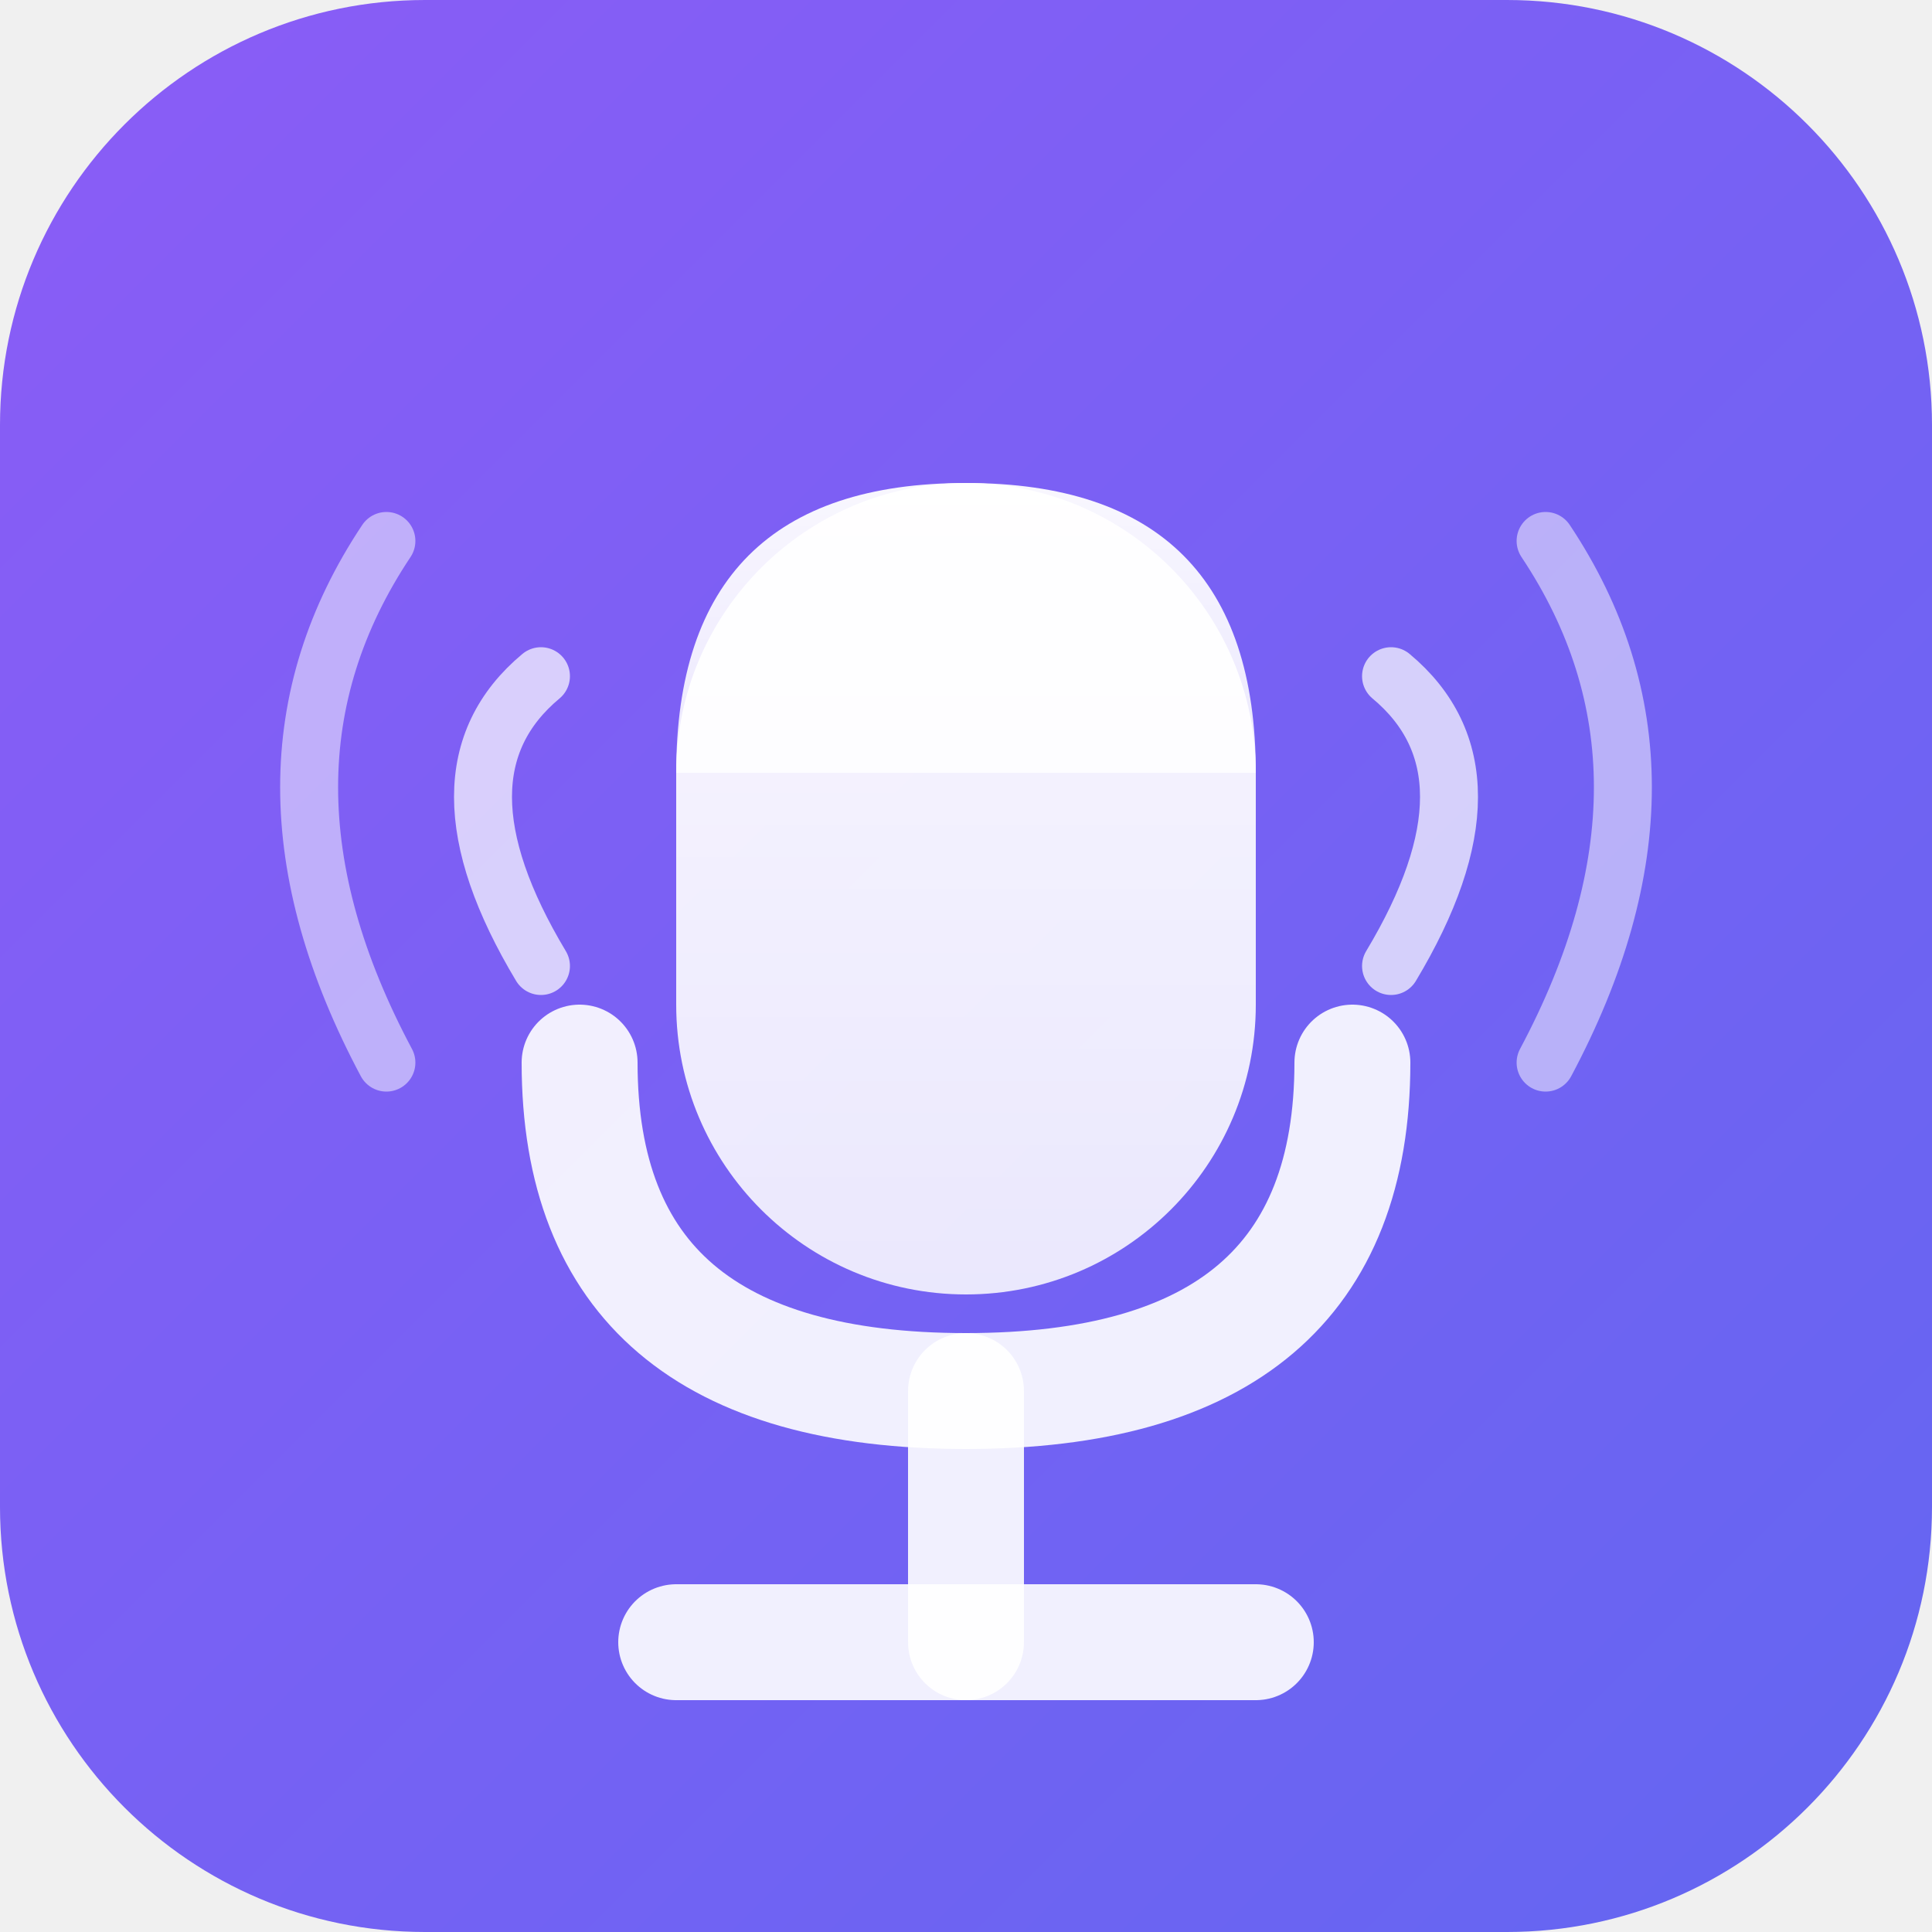
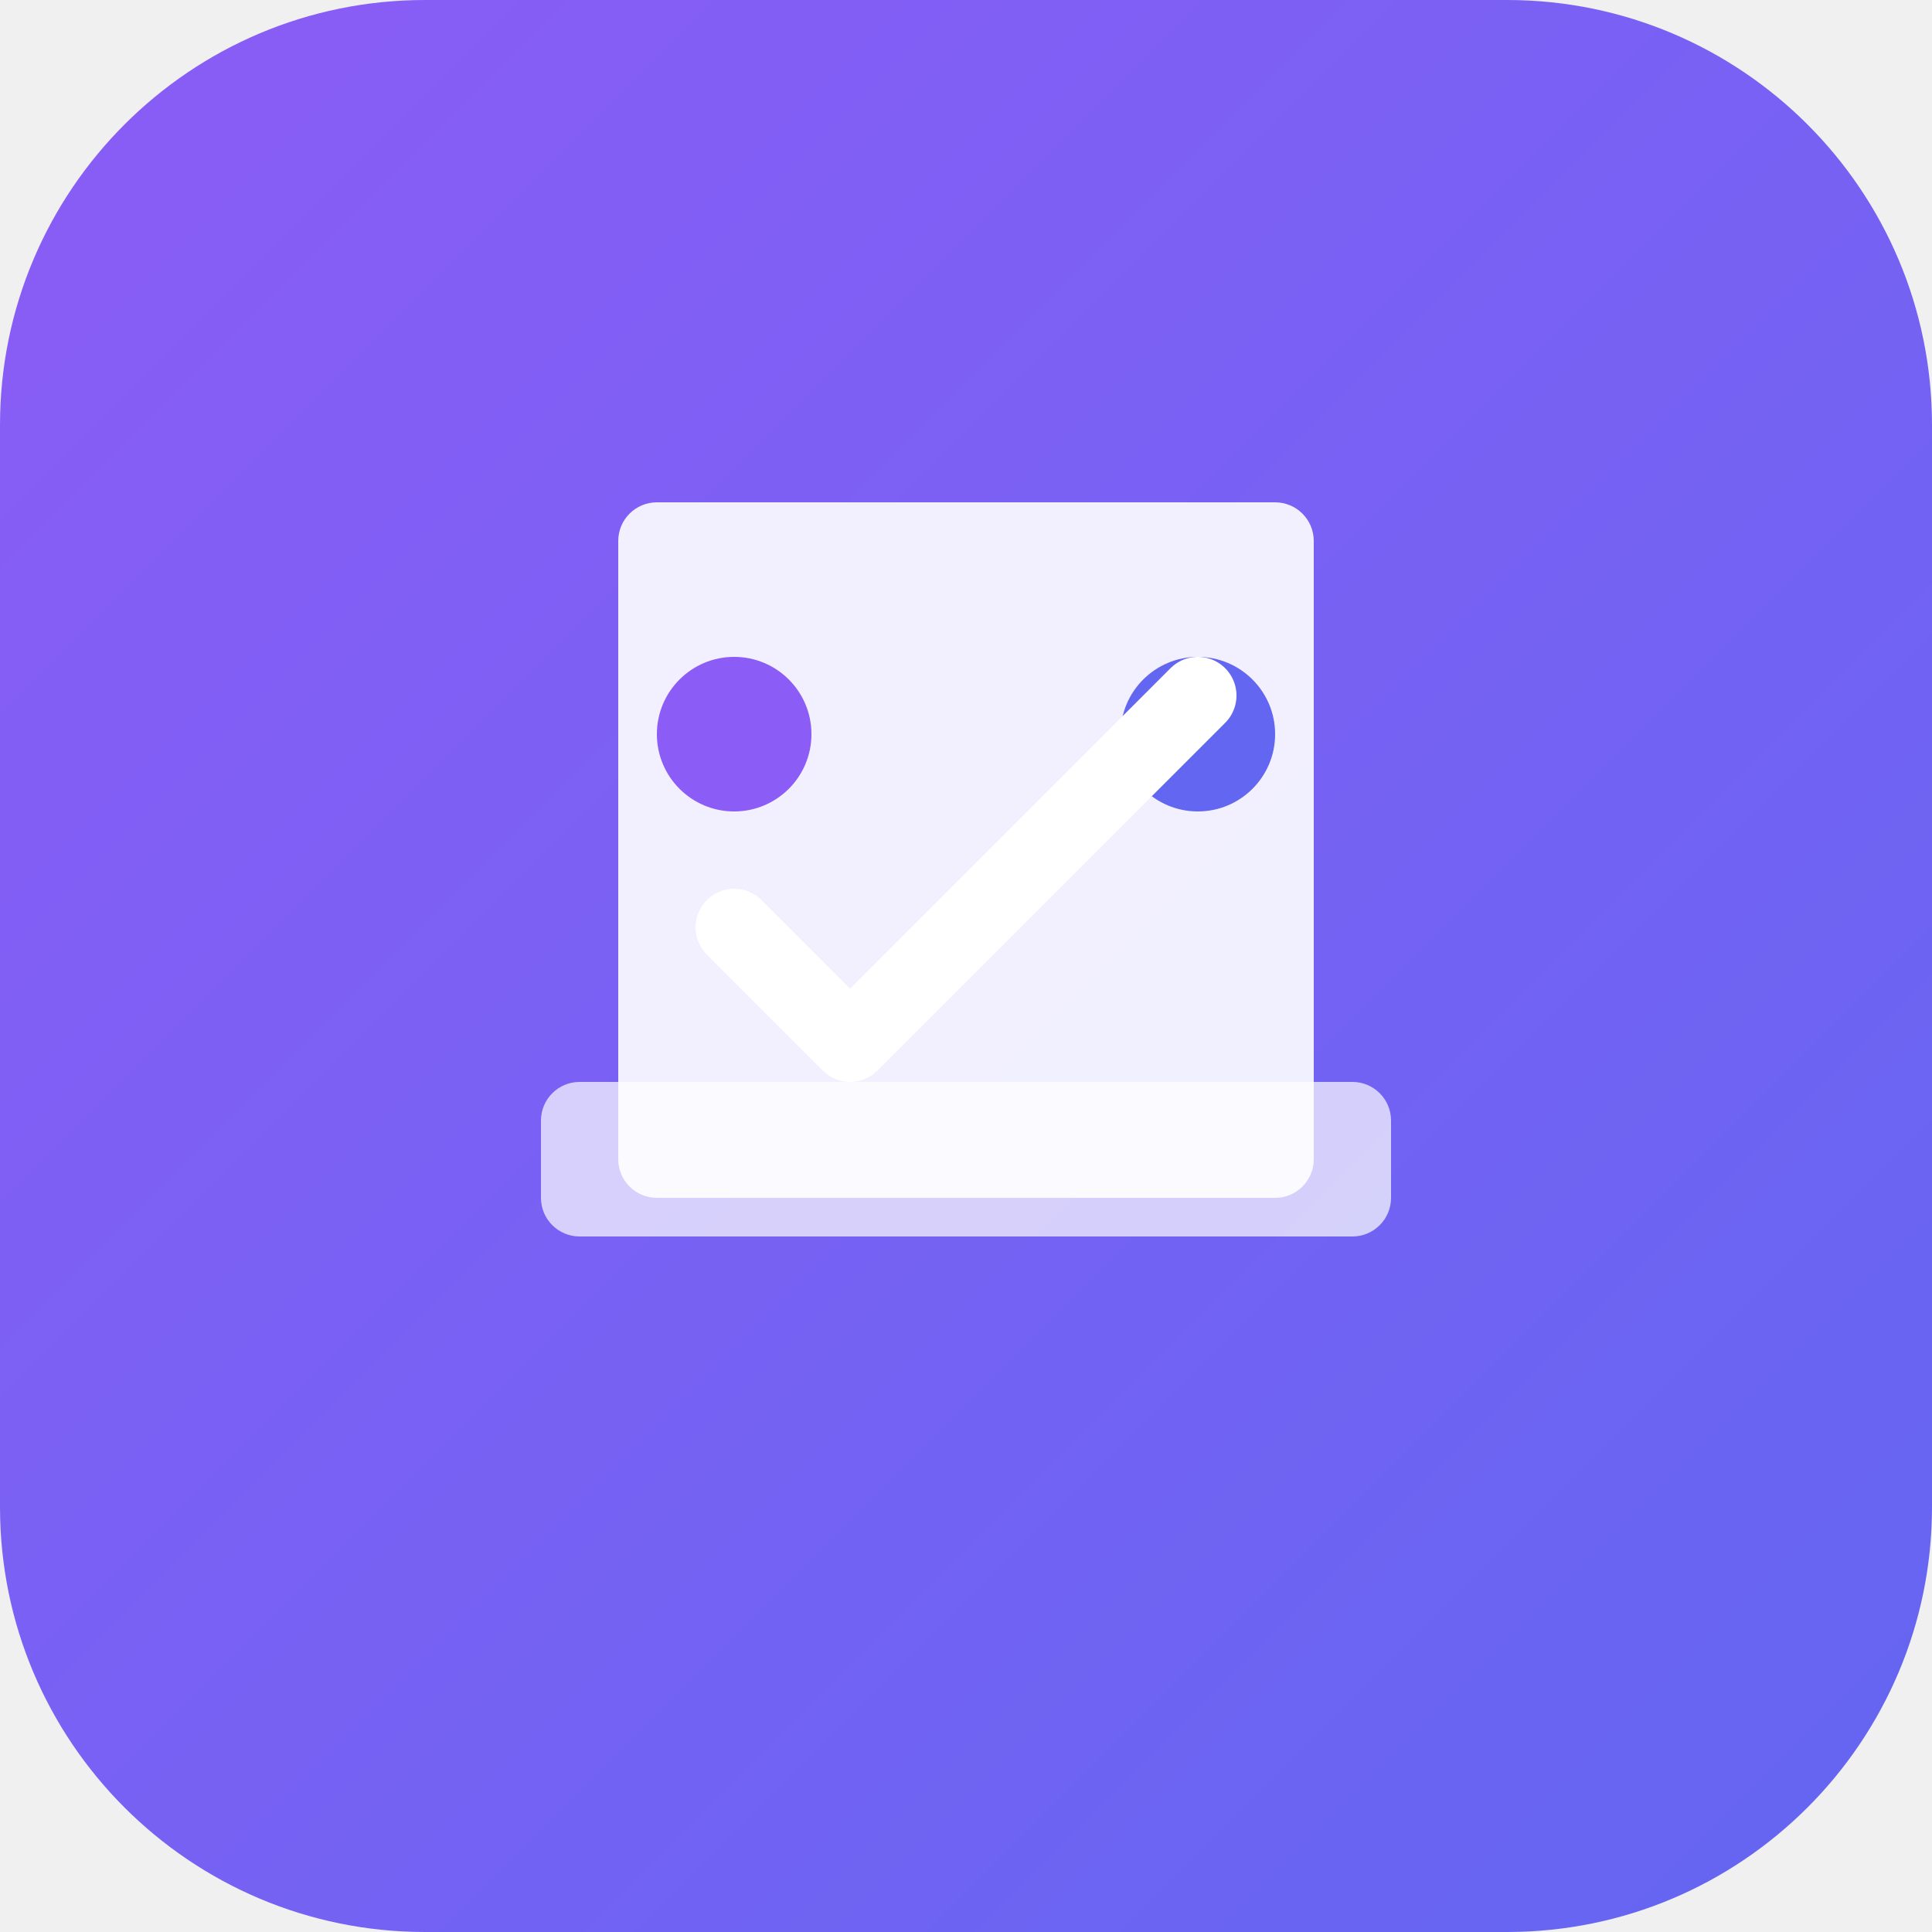
<svg xmlns="http://www.w3.org/2000/svg" viewBox="0 0 100 100" fill="none">
  <defs>
    <linearGradient id="bgGrad" x1="0%" y1="0%" x2="100%" y2="100%">
      <stop offset="0%" stop-color="#8B5CF6" />
      <stop offset="100%" stop-color="#6366F1" />
    </linearGradient>
-     <linearGradient id="micGrad" x1="50%" y1="0%" x2="50%" y2="100%">
-       <stop offset="0%" stop-color="#FFFFFF" stop-opacity="0.95" />
-       <stop offset="100%" stop-color="#FFFFFF" stop-opacity="0.85" />
-     </linearGradient>
  </defs>
  <rect width="100" height="100" rx="22" fill="url(#bgGrad)" />
-   <rect x="35" y="25" width="30" height="42" rx="15" fill="url(#micGrad)" />
-   <path d="M35 40 Q35 25 50 25 Q65 25 65 40" stroke="white" stroke-width="0" fill="url(#micGrad)" />
-   <path d="M30 55 Q30 72 50 72 Q70 72 70 55" stroke="white" stroke-width="6" stroke-linecap="round" fill="none" opacity="0.9" />
-   <line x1="50" y1="72" x2="50" y2="85" stroke="white" stroke-width="6" stroke-linecap="round" opacity="0.9" />
-   <line x1="35" y1="85" x2="65" y2="85" stroke="white" stroke-width="6" stroke-linecap="round" opacity="0.9" />
-   <path d="M72 35 Q78 40 72 50" stroke="white" stroke-width="3" stroke-linecap="round" fill="none" opacity="0.7" />
-   <path d="M80 28 Q88 40 80 55" stroke="white" stroke-width="3" stroke-linecap="round" fill="none" opacity="0.5" />
-   <path d="M28 35 Q22 40 28 50" stroke="white" stroke-width="3" stroke-linecap="round" fill="none" opacity="0.7" />
-   <path d="M20 28 Q12 40 20 55" stroke="white" stroke-width="3" stroke-linecap="round" fill="none" opacity="0.5" />
+   <path d="M32 28C32 26.895 32.895 26 34 26H66C67.105 26 68 26.895 68 28V60C68 61.105 67.105 62 66 62H34C32.895 62 32 61.105 32 60V28Z" fill="white" fill-opacity="0.9" />
+   <path d="M28 58C28 56.895 28.895 56 30 56H70C71.105 56 72 56.895 72 58V62C72 63.105 71.105 64 70 64H30C28.895 64 28 63.105 28 62V58Z" fill="white" fill-opacity="0.7" />
+   <circle cx="38" cy="38" r="4" fill="#8B5CF6" />
+   <circle cx="62" cy="38" r="4" fill="#6366F1" />
+   <path d="M38 48L44 54L62 36" stroke="white" stroke-width="4" stroke-linecap="round" stroke-linejoin="round" />
</svg>
